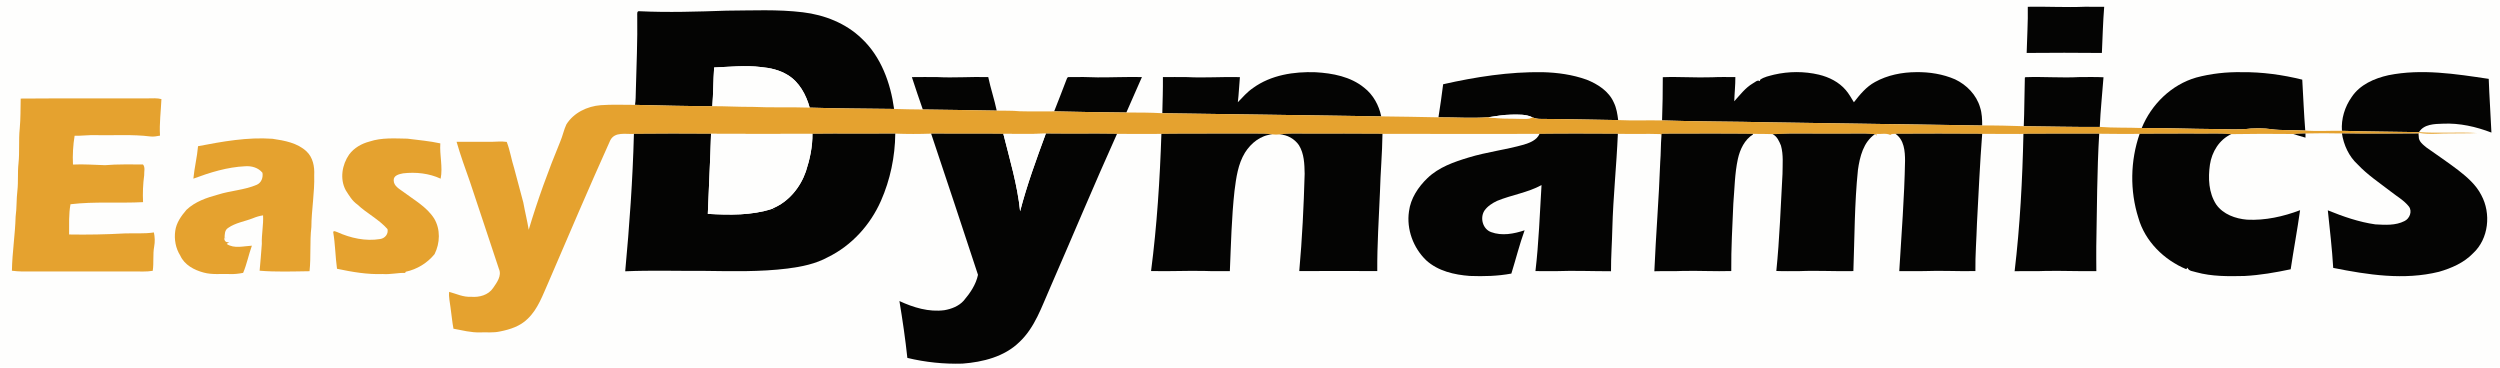
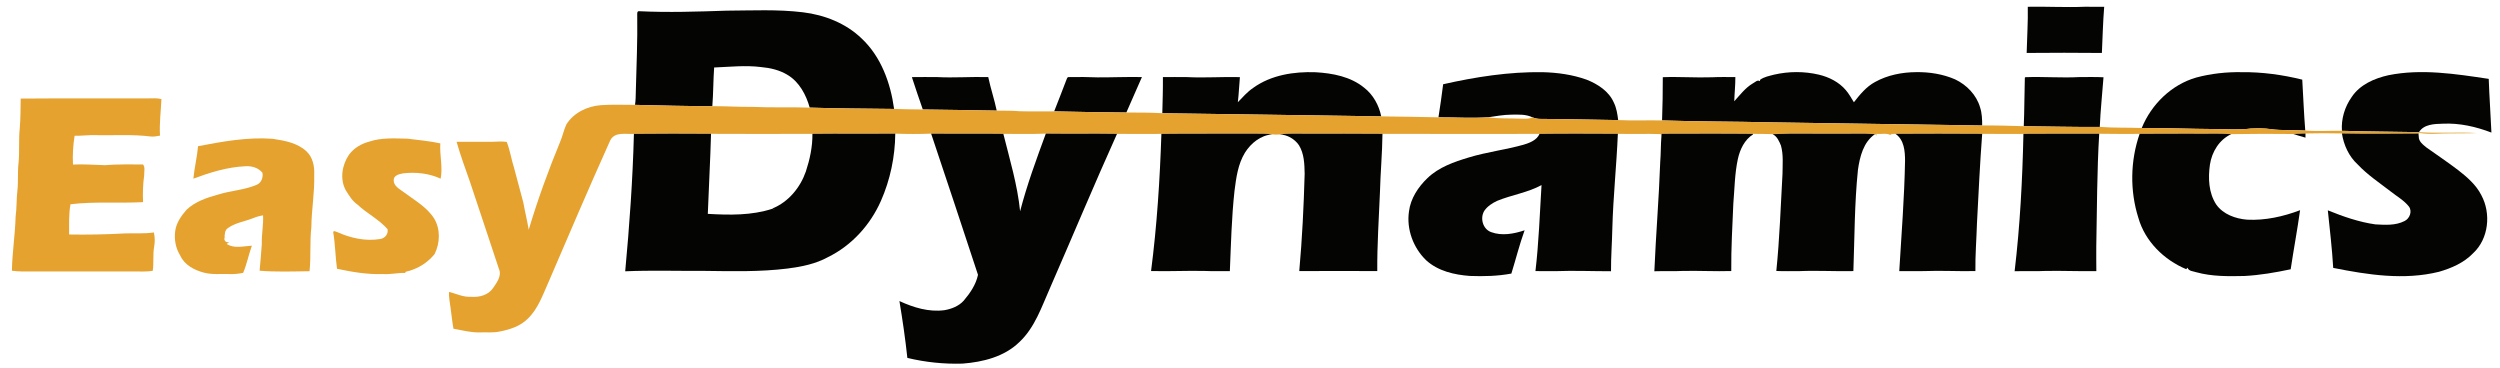
<svg xmlns="http://www.w3.org/2000/svg" width="1927pt" height="283pt" viewBox="0 0 1927 283" version="1.1">
-   <path fill="#fefefd" d=" M 0.00 0.00 L 1927.00 0.00 L 1927.00 283.00 L 0.00 283.00 L 0.00 0.00 Z" />
  <path fill="#040403" d=" M 1563.02 5.22 C 1577.65 4.94 1592.29 5.81 1606.93 5.21 C 1611.91 5.18 1616.91 5.16 1621.91 5.24 C 1620.96 17.08 1620.67 28.96 1620.13 40.82 C 1600.79 40.58 1581.47 40.67 1562.15 40.81 C 1562.42 28.94 1563.25 17.10 1563.02 5.22 Z" />
  <path fill="#040403" d=" M 492.85 8.65 C 515.22 9.73 537.62 8.96 559.99 8.22 C 579.61 8.13 599.33 7.09 618.86 9.47 C 635.50 11.45 652.03 17.93 664.19 29.70 C 679.14 43.74 686.46 64.04 689.17 83.97 C 667.49 83.64 645.79 83.69 624.12 82.95 C 621.38 73.12 616.14 63.24 607.18 57.82 C 600.96 53.99 593.70 52.31 586.50 51.68 C 574.51 50.18 562.46 51.55 550.46 52.02 C 549.76 61.95 549.85 71.92 549.06 81.85 C 529.19 81.80 509.33 81.32 489.47 80.83 C 490.03 77.25 490.01 73.61 490.10 69.99 C 490.58 50.66 491.49 31.35 491.18 12.00 C 491.22 10.72 490.76 8.35 492.85 8.65 Z" />
-   <path fill="#fefefd" d=" M 550.46 52.02 C 562.46 51.55 574.51 50.18 586.50 51.68 C 593.70 52.31 600.96 53.99 607.18 57.82 C 616.14 63.24 621.38 73.12 624.12 82.95 C 609.40 82.44 594.66 83.07 579.95 82.38 C 569.64 82.47 559.36 81.80 549.06 81.85 C 549.85 71.92 549.76 61.95 550.46 52.02 Z" />
  <path fill="#040403" d=" M 965.92 67.77 C 979.71 57.78 997.37 55.08 1014.04 55.68 C 1027.17 56.43 1041.04 59.04 1051.48 67.59 C 1058.46 72.99 1062.89 81.15 1064.66 89.71 C 1008.41 88.96 952.16 87.93 895.91 87.27 C 896.14 77.98 896.45 68.69 896.37 59.40 C 902.56 59.42 908.76 59.31 914.95 59.43 C 928.54 60.14 942.12 59.09 955.72 59.44 C 955.12 65.89 954.90 72.37 954.12 78.79 C 957.86 74.92 961.43 70.81 965.92 67.77 Z" />
  <path fill="#040403" d=" M 1112.38 64.94 C 1137.49 59.27 1163.18 55.26 1188.99 55.63 C 1200.50 55.92 1212.10 57.51 1222.98 61.42 C 1231.56 64.81 1240.13 70.32 1243.95 79.08 C 1246.02 83.28 1246.71 87.97 1247.28 92.56 C 1227.52 92.26 1207.76 91.75 1188.00 91.66 C 1185.67 91.72 1183.37 91.34 1181.23 90.45 C 1176.16 87.95 1170.42 88.33 1164.95 88.37 C 1158.96 88.44 1153.06 89.50 1147.16 90.38 C 1134.39 91.29 1121.55 90.37 1108.76 90.43 C 1110.10 81.96 1111.32 73.45 1112.38 64.94 Z" />
  <path fill="#040403" d=" M 1367.45 57.54 C 1378.76 54.94 1390.71 54.89 1402.02 57.55 C 1409.85 59.43 1417.46 63.23 1422.74 69.44 C 1425.19 72.31 1427.02 75.62 1428.98 78.83 C 1433.60 72.90 1438.53 66.85 1445.25 63.22 C 1454.89 57.86 1466.04 55.67 1477.00 55.61 C 1487.22 55.45 1497.57 57.09 1506.98 61.17 C 1515.93 65.41 1523.46 73.14 1526.25 82.77 C 1527.72 87.28 1527.87 92.04 1527.86 96.73 C 1473.24 95.99 1418.63 95.02 1364.01 94.28 C 1336.38 93.60 1308.74 93.77 1281.12 92.82 C 1281.52 81.72 1281.70 70.61 1281.68 59.50 C 1294.37 59.01 1307.07 60.01 1319.76 59.56 C 1325.70 59.25 1331.66 59.41 1337.61 59.42 C 1337.66 65.64 1336.95 71.84 1336.76 78.06 C 1341.24 73.17 1345.27 67.70 1351.10 64.27 C 1352.78 63.46 1354.63 61.22 1356.59 62.57 C 1356.61 62.31 1356.64 61.78 1356.66 61.51 C 1359.79 59.20 1363.77 58.54 1367.45 57.54 Z" />
  <path fill="#040403" d=" M 1692.86 59.76 C 1704.29 56.71 1716.16 55.42 1727.98 55.63 C 1743.69 55.47 1759.35 57.62 1774.58 61.39 C 1775.36 74.47 1775.85 87.56 1776.89 100.61 C 1767.95 100.12 1758.96 100.73 1750.07 99.49 C 1745.06 98.76 1739.99 98.88 1734.96 99.06 C 1725.67 100.28 1716.30 99.42 1706.98 99.47 C 1688.26 99.36 1669.56 98.56 1650.85 98.67 C 1658.29 80.40 1673.74 65.27 1692.86 59.76 Z" />
  <path fill="#040403" d=" M 1841.03 57.97 C 1866.61 52.83 1892.84 57.00 1918.31 60.79 C 1918.78 74.60 1919.80 88.38 1920.39 102.19 C 1908.49 97.63 1895.80 94.73 1882.99 95.34 C 1876.51 95.54 1868.38 95.64 1864.56 101.85 C 1844.76 101.49 1824.95 101.43 1805.16 100.83 C 1804.52 91.60 1807.33 82.35 1812.66 74.82 C 1819.01 65.22 1830.16 60.39 1841.03 57.97 Z" />
  <path fill="#040403" d=" M 702.87 59.44 C 709.25 59.35 715.63 59.37 722.02 59.40 C 735.25 60.13 748.50 59.04 761.74 59.42 C 763.56 68.12 766.45 76.56 768.27 85.26 C 749.28 84.86 730.29 84.69 711.30 84.39 C 708.44 76.09 705.54 67.80 702.87 59.44 Z" />
  <path fill="#040403" d=" M 821.76 62.12 C 822.31 61.14 822.40 59.15 824.03 59.43 C 831.37 59.31 838.72 59.31 846.05 59.64 C 857.44 59.69 868.81 59.16 880.20 59.40 C 876.26 68.54 872.11 77.58 868.19 86.73 C 849.64 86.54 831.10 86.29 812.55 85.84 C 815.64 77.94 818.77 70.06 821.76 62.12 Z" />
  <path fill="#040403" d=" M 1561.11 59.50 C 1575.09 58.96 1589.07 60.18 1603.05 59.40 C 1609.15 59.42 1615.27 59.24 1621.38 59.56 C 1620.45 72.32 1619.02 85.04 1618.52 97.82 C 1598.99 98.01 1579.45 97.44 1559.92 97.27 C 1560.45 84.81 1560.37 72.33 1560.75 59.87 L 1561.11 59.50 Z" />
  <path fill="#e5a22f" d=" M 15.95 75.98 C 48.63 75.70 81.31 75.99 113.99 75.83 C 117.47 75.84 121.02 75.47 124.43 76.38 C 124.03 85.77 122.74 95.12 123.33 104.54 C 120.90 104.99 118.44 105.49 115.97 105.19 C 102.03 103.45 87.97 104.46 73.97 104.18 C 68.47 103.94 63.01 104.78 57.51 104.65 C 56.31 111.98 55.88 119.41 56.25 126.84 C 64.51 126.40 72.73 127.13 80.97 127.32 C 90.69 126.48 100.45 126.81 110.20 126.75 C 112.14 128.97 110.99 132.33 111.14 135.04 C 110.20 141.92 109.94 148.87 110.26 155.81 C 91.63 156.78 72.91 155.21 54.34 157.43 C 52.92 165.12 53.32 172.96 53.26 180.74 C 67.52 180.99 81.77 180.72 96.01 179.93 C 103.55 179.64 111.13 180.32 118.62 179.16 C 119.38 182.73 119.52 186.42 118.84 190.02 C 117.70 196.21 118.68 202.53 117.73 208.74 C 112.85 209.59 107.90 209.19 102.99 209.24 C 74.33 209.26 45.67 209.23 17.01 209.26 C 14.39 209.25 11.79 208.96 9.19 208.68 C 9.40 194.74 11.67 180.93 12.04 167.00 C 12.96 160.33 12.61 153.57 13.41 146.89 C 14.20 139.95 13.47 132.94 14.25 126.00 C 15.22 117.02 14.25 107.97 15.22 99.00 C 15.92 91.34 15.78 83.66 15.95 75.98 Z" />
  <path fill="#e5a22f" d=" M 436.56 95.91 C 442.18 86.90 452.58 81.93 462.94 81.08 C 471.76 80.42 480.63 80.87 489.47 80.83 C 509.33 81.32 529.19 81.80 549.06 81.85 C 559.36 81.80 569.64 82.47 579.95 82.38 C 594.66 83.07 609.40 82.44 624.12 82.95 C 645.79 83.69 667.49 83.64 689.17 83.97 C 696.54 84.29 703.92 84.24 711.30 84.39 C 730.29 84.69 749.28 84.86 768.27 85.26 C 774.17 85.41 780.08 85.17 785.96 85.75 C 794.82 86.02 803.69 85.75 812.55 85.84 C 831.10 86.29 849.64 86.54 868.19 86.73 C 877.44 86.72 886.68 86.74 895.91 87.27 C 952.16 87.93 1008.41 88.96 1064.66 89.71 C 1079.37 89.76 1094.05 90.23 1108.76 90.43 C 1121.55 90.37 1134.39 91.29 1147.16 90.38 C 1155.37 91.62 1163.67 91.12 1171.94 91.47 C 1175.03 91.44 1178.35 91.95 1181.23 90.45 C 1183.37 91.34 1185.67 91.72 1188.00 91.66 C 1207.76 91.75 1227.52 92.26 1247.28 92.56 C 1258.55 93.09 1269.84 92.60 1281.12 92.82 C 1308.74 93.77 1336.38 93.60 1364.01 94.28 C 1418.63 95.02 1473.24 95.99 1527.86 96.73 C 1538.56 96.62 1549.24 96.93 1559.92 97.27 C 1579.45 97.44 1598.99 98.01 1618.52 97.82 C 1629.26 98.65 1640.08 98.22 1650.85 98.67 C 1669.56 98.56 1688.26 99.36 1706.98 99.47 C 1716.30 99.42 1725.67 100.28 1734.96 99.06 C 1739.99 98.88 1745.06 98.76 1750.07 99.49 C 1758.96 100.73 1767.95 100.12 1776.89 100.61 C 1786.32 101.36 1795.72 100.64 1805.16 100.83 C 1824.95 101.43 1844.76 101.49 1864.56 101.85 C 1879.39 102.92 1894.29 101.65 1909.13 102.54 C 1902.76 102.85 1896.39 102.72 1890.03 102.82 C 1881.50 102.62 1872.95 103.89 1864.49 102.42 C 1864.46 103.09 1864.40 104.44 1864.37 105.12 C 1864.31 104.57 1864.19 103.49 1864.12 102.94 C 1844.47 103.03 1824.81 103.30 1805.17 102.87 C 1795.80 102.64 1786.41 102.64 1777.05 102.88 C 1773.91 103.03 1770.78 103.15 1767.67 103.29 C 1751.75 103.11 1735.76 103.12 1719.88 103.40 C 1709.93 102.67 1699.95 103.28 1689.99 103.05 C 1676.40 103.13 1662.81 102.97 1649.23 103.16 C 1638.84 103.40 1628.45 103.13 1618.07 103.09 C 1598.60 103.08 1579.13 103.01 1559.66 103.17 C 1558.89 103.19 1557.35 103.24 1556.58 103.27 C 1556.57 103.63 1556.54 104.37 1556.53 104.73 L 1556.54 103.26 C 1546.98 103.15 1537.42 103.32 1527.87 103.17 C 1505.57 103.00 1483.28 103.02 1460.99 103.15 C 1459.63 103.29 1458.05 103.02 1457.00 104.02 C 1453.78 102.36 1449.73 103.63 1446.20 103.15 C 1446.32 103.52 1446.56 104.26 1446.68 104.63 C 1446.32 104.32 1445.61 103.70 1445.25 103.39 C 1435.51 102.64 1425.72 103.26 1415.96 103.06 C 1399.56 103.26 1383.13 102.66 1366.74 103.39 C 1361.53 103.15 1356.31 103.29 1351.11 103.19 C 1327.68 102.94 1304.24 103.08 1280.81 103.12 C 1280.77 103.54 1280.68 104.39 1280.64 104.82 C 1280.48 104.45 1280.16 103.72 1280.00 103.36 C 1269.03 102.99 1258.03 103.43 1247.05 103.15 C 1226.93 103.06 1206.80 102.94 1186.68 103.20 C 1146.32 103.22 1105.96 103.29 1065.61 103.17 C 1046.09 102.94 1026.56 103.13 1007.04 103.07 C 1000.13 103.17 993.18 102.68 986.30 103.62 C 984.42 103.82 982.53 103.79 980.67 103.59 C 976.79 103.09 972.89 102.99 968.99 103.05 C 944.40 103.18 919.80 102.89 895.21 103.20 C 883.80 103.30 872.40 103.25 860.99 103.18 C 842.70 102.88 824.41 103.23 806.12 102.98 C 795.21 103.44 784.29 103.20 773.38 103.18 C 754.83 102.90 736.28 103.20 717.72 103.01 C 708.52 103.35 699.29 103.36 690.08 103.00 C 668.80 103.20 647.51 102.91 626.22 103.16 C 600.17 103.30 574.11 103.24 548.06 103.15 C 528.25 103.05 508.43 102.94 488.62 103.20 C 482.42 103.60 473.95 101.30 470.41 108.13 C 454.05 144.43 438.43 181.08 422.70 217.67 C 418.29 227.47 414.71 238.13 406.73 245.73 C 401.01 251.44 393.09 253.99 385.35 255.50 C 380.31 256.62 375.13 256.03 370.02 256.20 C 363.08 256.44 356.31 254.61 349.53 253.36 C 348.49 247.93 348.07 242.40 347.25 236.94 C 346.80 232.95 345.76 228.99 346.21 224.96 C 351.75 226.47 357.11 229.12 363.02 228.76 C 369.35 229.33 376.42 227.51 380.12 221.94 C 382.99 217.77 386.92 212.55 384.58 207.31 C 377.09 184.87 369.73 162.39 362.19 139.97 C 358.57 129.81 354.91 119.65 351.93 109.29 C 360.95 109.31 369.96 109.30 378.98 109.31 C 382.85 109.17 386.73 108.84 390.60 109.38 C 393.15 115.95 394.17 122.98 396.32 129.69 C 398.63 138.51 401.03 147.32 403.38 156.14 C 404.63 163.15 406.38 170.07 407.54 177.10 C 414.43 153.97 422.70 131.27 431.90 108.97 C 433.73 104.71 434.59 100.10 436.56 95.91 Z" />
-   <path fill="#fefefd" d=" M 1147.16 90.38 C 1153.06 89.50 1158.96 88.44 1164.95 88.37 C 1170.42 88.33 1176.16 87.95 1181.23 90.45 C 1178.35 91.95 1175.03 91.44 1171.94 91.47 C 1163.67 91.12 1155.37 91.62 1147.16 90.38 Z" />
  <path fill="#040403" d=" M 488.62 103.20 C 508.43 102.94 528.25 103.05 548.06 103.15 C 547.52 123.73 546.30 144.28 545.58 164.85 C 562.22 165.80 579.37 166.16 595.40 160.89 C 596.03 161.20 596.69 161.51 597.36 161.79 L 595.36 160.70 C 607.75 155.69 616.85 144.60 621.17 132.15 C 624.24 122.81 626.34 113.03 626.22 103.16 C 647.51 102.91 668.80 103.20 690.08 103.00 C 689.91 120.79 686.19 138.59 679.01 154.87 C 670.85 173.35 656.48 189.24 638.25 198.17 C 628.66 203.45 617.78 205.62 607.03 206.99 C 585.81 209.62 564.38 209.07 543.05 208.80 C 522.66 208.92 502.28 208.25 481.91 209.11 C 485.19 173.89 487.71 138.58 488.62 103.20 Z" />
-   <path fill="#fefefd" d=" M 548.06 103.15 C 574.11 103.24 600.17 103.30 626.22 103.16 C 626.34 113.03 624.24 122.81 621.17 132.15 C 616.85 144.60 607.75 155.69 595.36 160.70 L 597.36 161.79 C 596.69 161.51 596.03 161.20 595.40 160.89 C 579.37 166.16 562.22 165.80 545.58 164.85 C 546.30 144.28 547.52 123.73 548.06 103.15 Z" />
  <path fill="#040403" d=" M 717.72 103.01 C 736.28 103.20 754.83 102.90 773.38 103.18 C 778.31 122.91 784.25 142.52 786.30 162.83 C 791.60 142.47 798.86 122.70 806.12 102.98 C 824.41 103.23 842.70 102.88 860.99 103.18 C 843.31 142.42 826.74 182.16 809.51 221.62 C 802.95 236.29 797.76 252.42 785.70 263.69 C 774.15 274.98 757.61 279.07 741.96 280.27 C 727.67 280.71 713.30 279.23 699.39 275.87 C 697.83 261.21 695.69 246.59 693.27 232.04 C 704.06 237.04 715.97 240.69 727.98 239.09 C 733.46 238.13 739.00 236.00 742.80 231.78 C 747.74 225.97 752.25 219.43 753.84 211.84 C 741.92 175.53 729.86 139.25 717.72 103.01 Z" />
-   <path fill="#fefefd" d=" M 773.38 103.18 C 784.29 103.20 795.21 103.44 806.12 102.98 C 798.86 122.70 791.60 142.47 786.30 162.83 C 784.25 142.52 778.31 122.91 773.38 103.18 Z" />
  <path fill="#040403" d=" M 895.21 103.20 C 919.80 102.89 944.40 103.18 968.99 103.05 C 972.89 102.99 976.79 103.09 980.67 103.59 C 971.79 104.19 964.24 110.32 959.65 117.62 C 954.22 126.47 952.85 136.99 951.56 147.10 C 949.30 167.65 948.84 188.34 947.97 208.98 C 941.62 208.96 935.27 209.13 928.93 208.86 C 915.03 208.51 901.14 209.30 887.24 208.91 C 891.79 173.85 894.03 138.51 895.21 103.20 Z" />
  <path fill="#040403" d=" M 986.30 103.62 C 993.18 102.68 1000.13 103.17 1007.04 103.07 C 1026.56 103.13 1046.09 102.94 1065.61 103.17 C 1065.45 118.16 1064.04 133.12 1063.67 148.12 C 1062.82 168.39 1061.47 188.66 1061.60 208.95 C 1041.55 208.83 1021.51 208.86 1001.47 208.96 C 1003.72 184.03 1004.93 159.00 1005.63 133.97 C 1005.49 126.46 1005.28 118.45 1001.19 111.87 C 997.84 107.04 992.21 103.81 986.30 103.62 Z" />
  <path fill="#040403" d=" M 1186.68 103.20 C 1206.80 102.94 1226.93 103.06 1247.05 103.15 C 1246.04 127.47 1243.42 151.70 1242.79 176.04 C 1242.56 187.06 1241.70 198.05 1241.77 209.07 C 1227.51 209.08 1213.25 208.47 1198.99 209.00 C 1193.83 208.98 1188.67 209.06 1183.52 208.94 C 1186.13 186.93 1186.84 164.76 1188.21 142.66 C 1177.50 148.51 1165.21 150.21 1154.01 154.81 C 1150.27 156.57 1146.62 158.90 1144.21 162.33 C 1140.59 167.93 1142.86 176.59 1149.36 178.91 C 1157.68 182.01 1166.97 180.24 1175.17 177.50 C 1171.22 188.45 1168.41 199.77 1164.96 210.87 C 1154.41 212.85 1143.64 213.10 1132.94 212.70 C 1121.00 211.81 1108.45 208.94 1099.35 200.68 C 1089.38 191.13 1084.01 176.70 1086.04 162.97 C 1087.28 152.97 1093.15 144.12 1100.30 137.27 C 1109.01 128.89 1120.69 124.82 1132.04 121.40 C 1146.00 117.13 1160.58 115.45 1174.62 111.47 C 1179.27 110.00 1184.56 108.03 1186.68 103.20 Z" />
  <path fill="#040403" d=" M 1280.81 103.12 C 1304.24 103.08 1327.68 102.94 1351.11 103.19 L 1351.27 103.56 C 1344.70 107.68 1341.21 115.11 1339.57 122.44 C 1337.09 133.76 1337.04 145.42 1336.05 156.92 C 1335.33 174.25 1334.29 191.57 1334.46 208.91 C 1321.99 209.30 1309.52 208.56 1297.05 208.84 C 1289.76 209.21 1282.46 208.84 1275.17 209.09 C 1276.36 181.01 1278.70 152.98 1279.70 124.89 C 1280.25 118.21 1280.07 111.49 1280.64 104.82 C 1280.68 104.39 1280.77 103.54 1280.81 103.12 Z" />
  <path fill="#040403" d=" M 1366.74 103.39 C 1383.13 102.66 1399.56 103.26 1415.96 103.06 C 1425.72 103.26 1435.51 102.64 1445.25 103.39 C 1436.31 109.43 1433.52 120.89 1432.10 130.95 C 1429.42 156.86 1429.53 182.95 1428.58 208.96 C 1414.72 209.26 1400.86 208.40 1387.00 208.98 C 1381.06 208.97 1375.12 209.13 1369.19 208.87 C 1371.73 184.02 1372.55 159.01 1373.95 134.07 C 1373.99 126.78 1374.75 119.33 1372.76 112.20 C 1371.36 108.84 1369.81 105.12 1366.34 103.42 L 1366.74 103.39 Z" />
  <path fill="#040403" d=" M 1460.99 103.15 C 1483.28 103.02 1505.57 103.00 1527.87 103.17 C 1526.10 126.08 1525.10 149.04 1523.85 171.99 C 1523.49 184.31 1522.46 196.61 1522.64 208.94 C 1509.41 209.24 1496.17 208.41 1482.94 208.96 C 1476.61 209.06 1470.28 208.97 1463.95 209.00 C 1465.64 180.68 1467.90 152.37 1468.41 123.99 C 1468.42 116.58 1467.74 107.70 1460.99 103.15 Z" />
  <path fill="#040403" d=" M 1559.66 103.17 C 1579.13 103.01 1598.60 103.08 1618.07 103.09 C 1616.33 132.03 1616.38 161.02 1615.81 189.99 C 1615.82 196.32 1615.76 202.65 1615.86 208.98 C 1602.92 209.20 1589.99 208.61 1577.05 208.83 C 1568.99 209.23 1560.93 208.82 1552.87 209.07 C 1557.04 173.92 1558.90 138.55 1559.66 103.17 Z" />
  <path fill="#040403" d=" M 1649.23 103.16 C 1662.81 102.97 1676.40 103.13 1689.99 103.05 C 1699.95 103.28 1709.93 102.67 1719.88 103.40 C 1710.61 107.57 1704.88 117.11 1703.41 126.92 C 1701.93 137.26 1702.38 148.65 1708.28 157.65 C 1713.64 165.24 1723.14 168.60 1732.09 169.33 C 1746.03 170.04 1759.92 166.92 1772.91 162.02 C 1770.78 177.24 1767.93 192.36 1765.66 207.56 C 1753.91 210.03 1742.05 212.11 1730.06 212.73 C 1717.64 213.00 1705.02 213.19 1692.95 209.86 C 1690.50 209.01 1687.17 209.14 1686.09 206.32 C 1685.76 206.71 1685.45 207.10 1685.17 207.49 C 1668.03 200.38 1653.40 186.02 1648.26 167.93 C 1641.63 147.02 1642.03 123.87 1649.23 103.16 Z" />
  <path fill="#040403" d=" M 1767.67 103.29 C 1770.78 103.15 1773.91 103.03 1777.05 102.88 C 1777.05 103.69 1777.06 105.29 1777.06 106.09 C 1773.91 105.20 1770.76 104.31 1767.67 103.29 Z" />
  <path fill="#040403" d=" M 1805.17 102.87 C 1824.81 103.30 1844.47 103.03 1864.12 102.94 C 1864.19 103.49 1864.31 104.57 1864.37 105.12 C 1864.20 109.07 1867.68 111.48 1870.38 113.74 C 1878.53 119.50 1886.80 125.09 1894.75 131.13 C 1901.65 136.53 1908.56 142.44 1912.59 150.40 C 1920.27 164.54 1918.33 184.12 1906.23 195.23 C 1899.21 202.55 1889.58 206.72 1879.98 209.49 C 1853.10 216.15 1825.14 211.84 1798.44 206.49 C 1797.58 191.66 1795.80 176.90 1794.28 162.12 C 1806.09 166.91 1818.25 171.17 1830.92 172.95 C 1838.42 173.36 1846.49 173.94 1853.40 170.39 C 1857.31 168.54 1859.56 162.97 1856.83 159.26 C 1853.10 154.48 1847.68 151.48 1842.99 147.77 C 1834.22 141.00 1824.88 134.83 1817.25 126.71 C 1810.51 120.52 1806.54 111.82 1805.17 102.87 Z" />
  <path fill="#e5a22f" d=" M 152.65 112.69 C 171.54 109.08 190.73 105.58 210.04 106.97 C 219.28 108.35 229.22 110.08 236.29 116.72 C 241.19 121.34 242.56 128.46 242.19 134.95 C 242.59 148.36 240.10 161.61 240.00 175.00 C 238.69 186.32 239.79 197.73 238.59 209.05 C 225.78 209.23 212.90 209.72 200.11 208.66 C 200.70 201.78 201.37 194.91 201.82 188.02 C 201.54 180.65 203.17 173.37 202.77 165.99 C 200.12 166.39 197.55 167.13 195.08 168.17 C 188.67 170.72 181.46 171.67 175.75 175.74 C 173.12 177.44 173.20 180.67 173.11 183.43 L 174.79 183.39 C 174.31 183.45 173.33 183.56 172.84 183.62 C 172.94 185.99 174.50 187.27 176.78 186.50 C 176.27 186.89 175.25 187.65 174.73 188.03 C 180.56 191.89 187.71 189.67 194.15 189.37 C 191.64 196.27 190.30 203.56 187.41 210.33 C 183.98 210.98 180.49 211.42 176.99 211.23 C 170.32 210.98 163.51 211.89 156.98 210.09 C 149.70 208.17 142.18 204.21 138.96 197.02 C 135.40 191.40 134.15 184.54 135.07 177.99 C 135.88 171.74 139.72 166.40 143.72 161.74 C 150.37 155.41 159.33 152.36 168.01 150.01 C 177.83 146.88 188.42 146.51 197.93 142.42 C 201.51 140.82 202.90 136.90 202.31 133.19 C 199.11 129.22 193.94 127.78 189.00 128.15 C 175.22 128.78 161.89 132.91 149.05 137.71 C 149.83 129.31 151.94 121.10 152.65 112.69 Z" />
  <path fill="#e5a22f" d=" M 284.84 109.09 C 294.24 105.95 304.26 106.73 314.00 106.88 C 322.47 107.98 331.05 108.68 339.40 110.52 C 338.77 119.60 341.44 128.69 339.65 137.72 C 330.69 133.54 320.47 132.50 310.72 133.61 C 307.76 134.21 303.35 135.09 303.45 138.96 C 303.48 143.49 307.88 145.60 311.01 147.97 C 319.31 154.22 328.87 159.42 334.62 168.39 C 339.62 176.70 339.23 187.35 334.97 195.89 C 329.40 202.74 321.42 207.61 312.78 209.45 C 312.65 209.68 312.40 210.12 312.27 210.35 C 306.47 210.21 300.76 211.69 294.95 211.22 C 283.08 211.68 271.33 209.60 259.77 207.17 C 258.47 197.80 258.43 188.30 256.84 178.97 C 257.08 177.34 259.03 178.73 259.95 178.90 C 270.26 183.54 281.78 186.11 293.06 184.24 C 296.72 183.71 299.49 180.36 298.70 176.62 C 292.05 169.02 282.75 164.52 275.44 157.62 C 271.48 154.88 269.06 150.65 266.52 146.68 C 261.78 137.98 263.64 126.95 269.15 119.06 C 272.95 113.95 278.74 110.68 284.84 109.09 Z" />
</svg>
